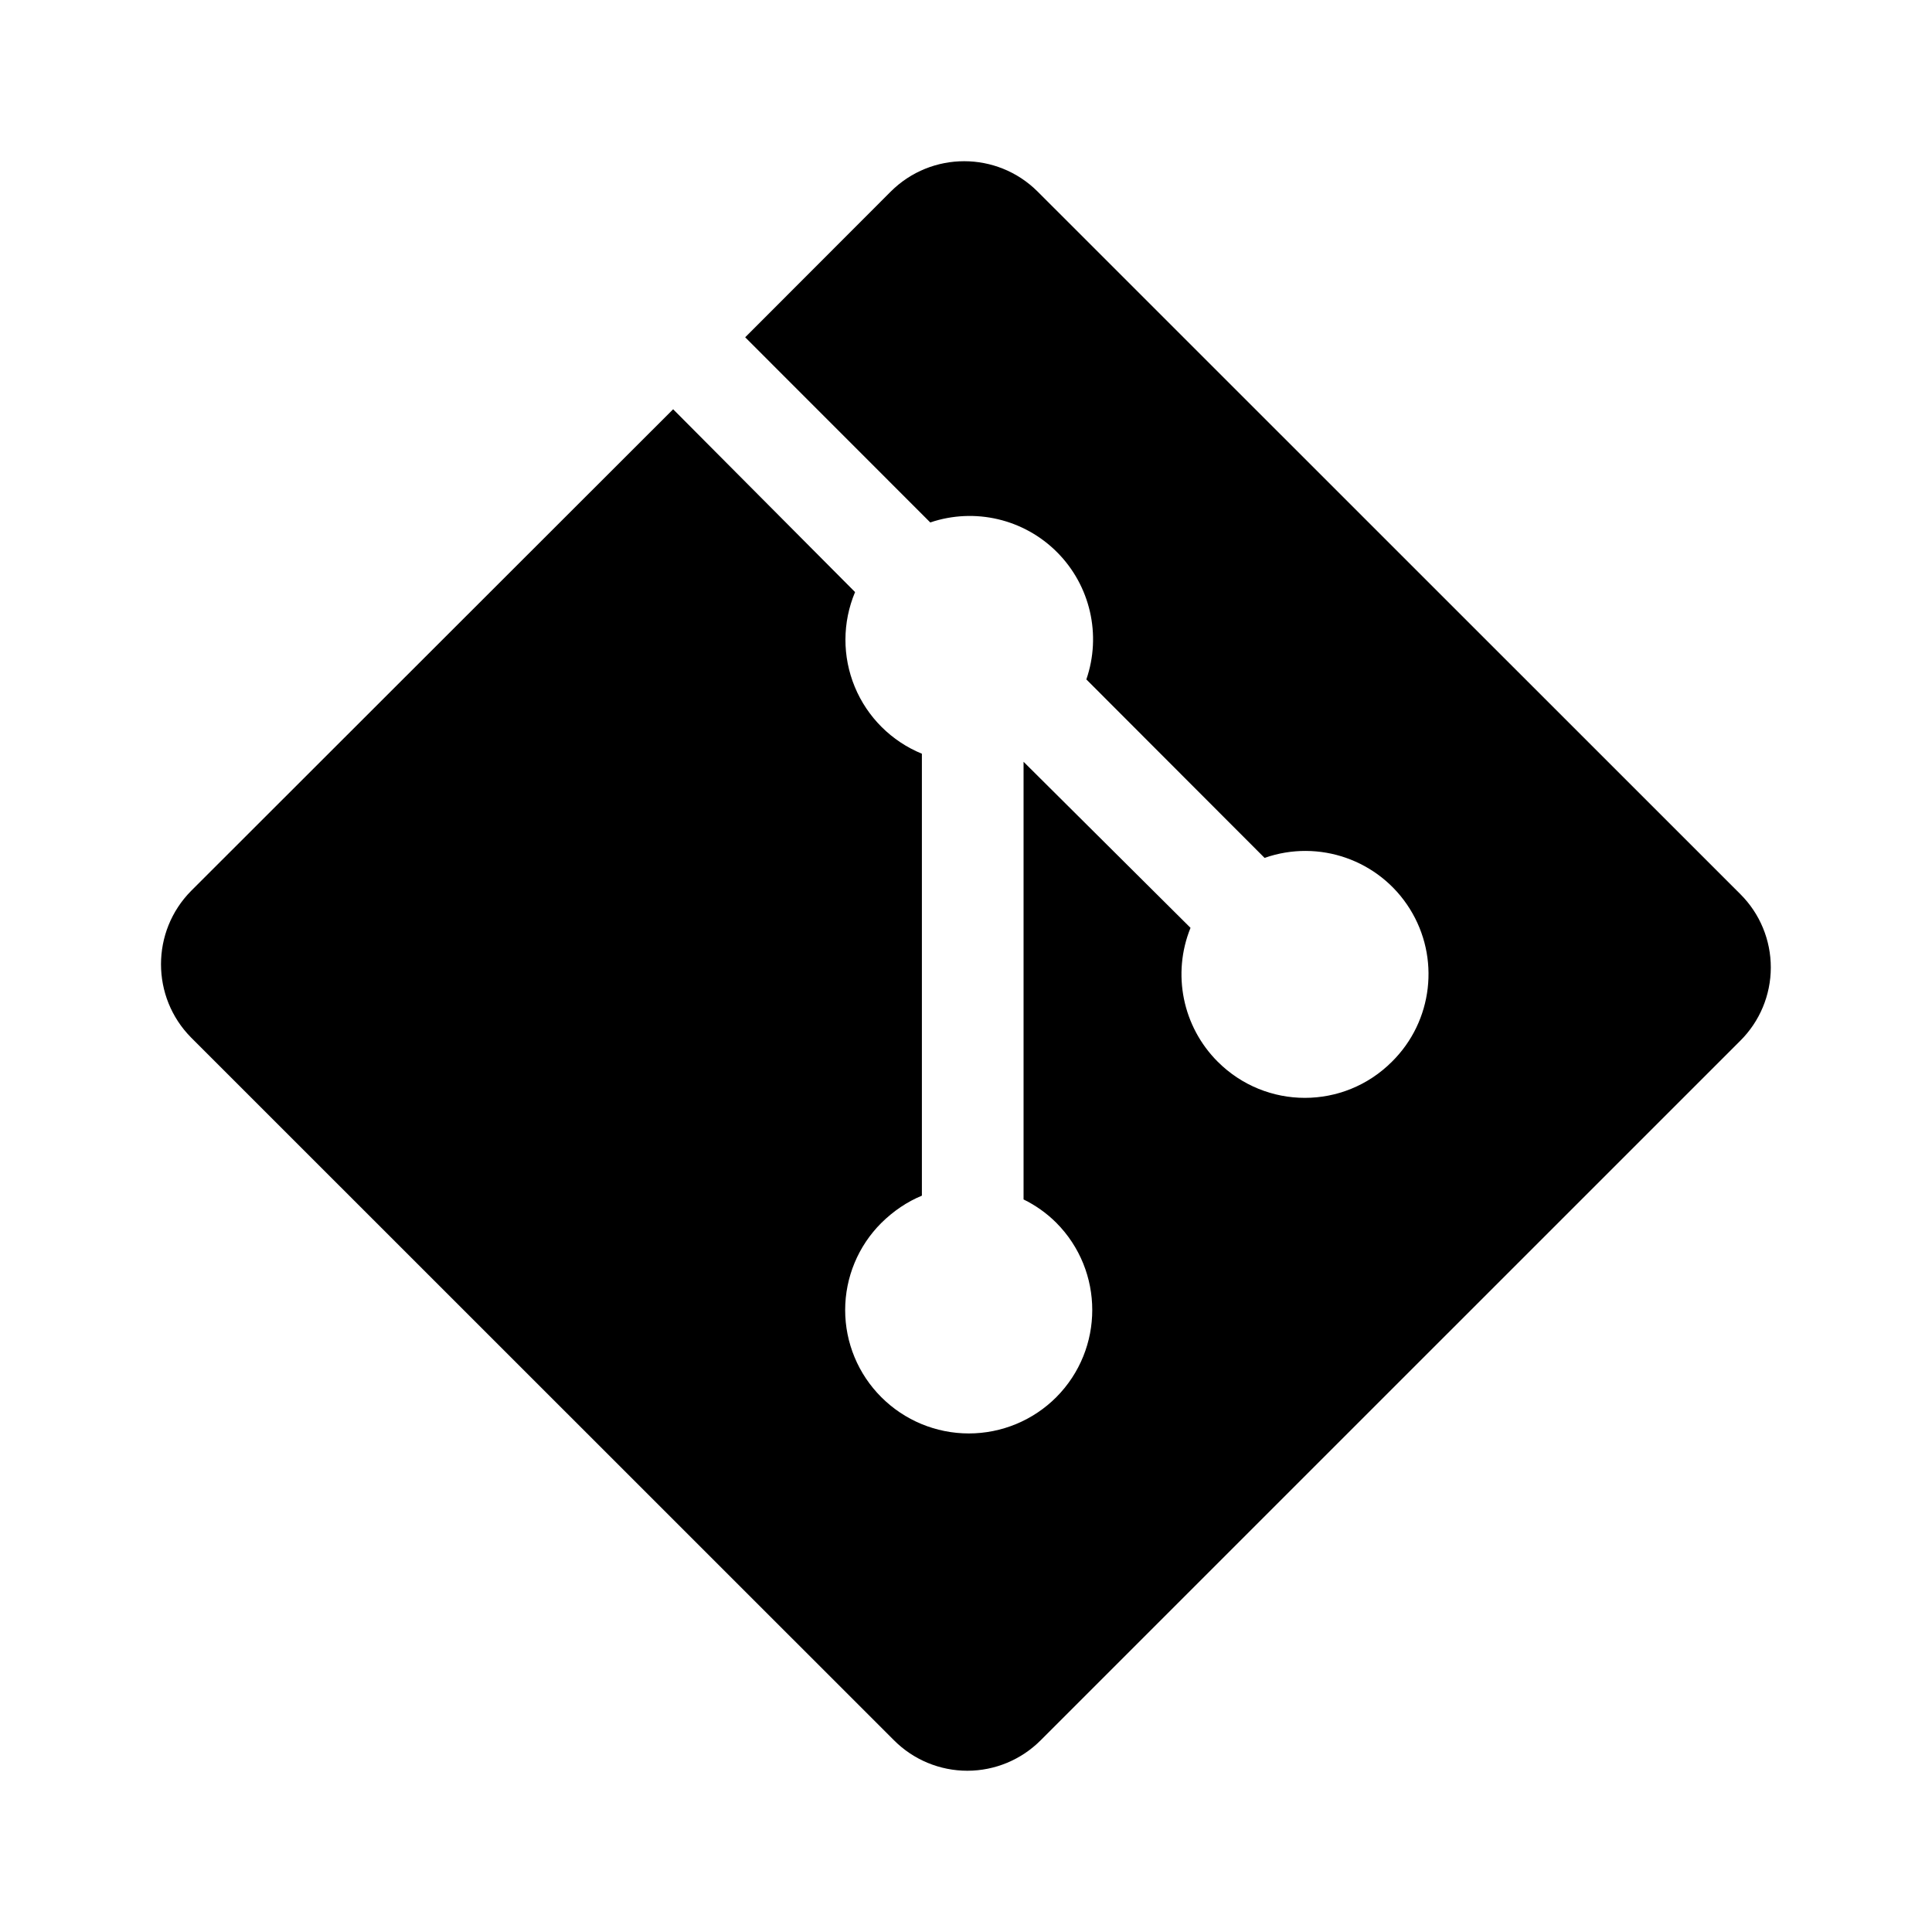
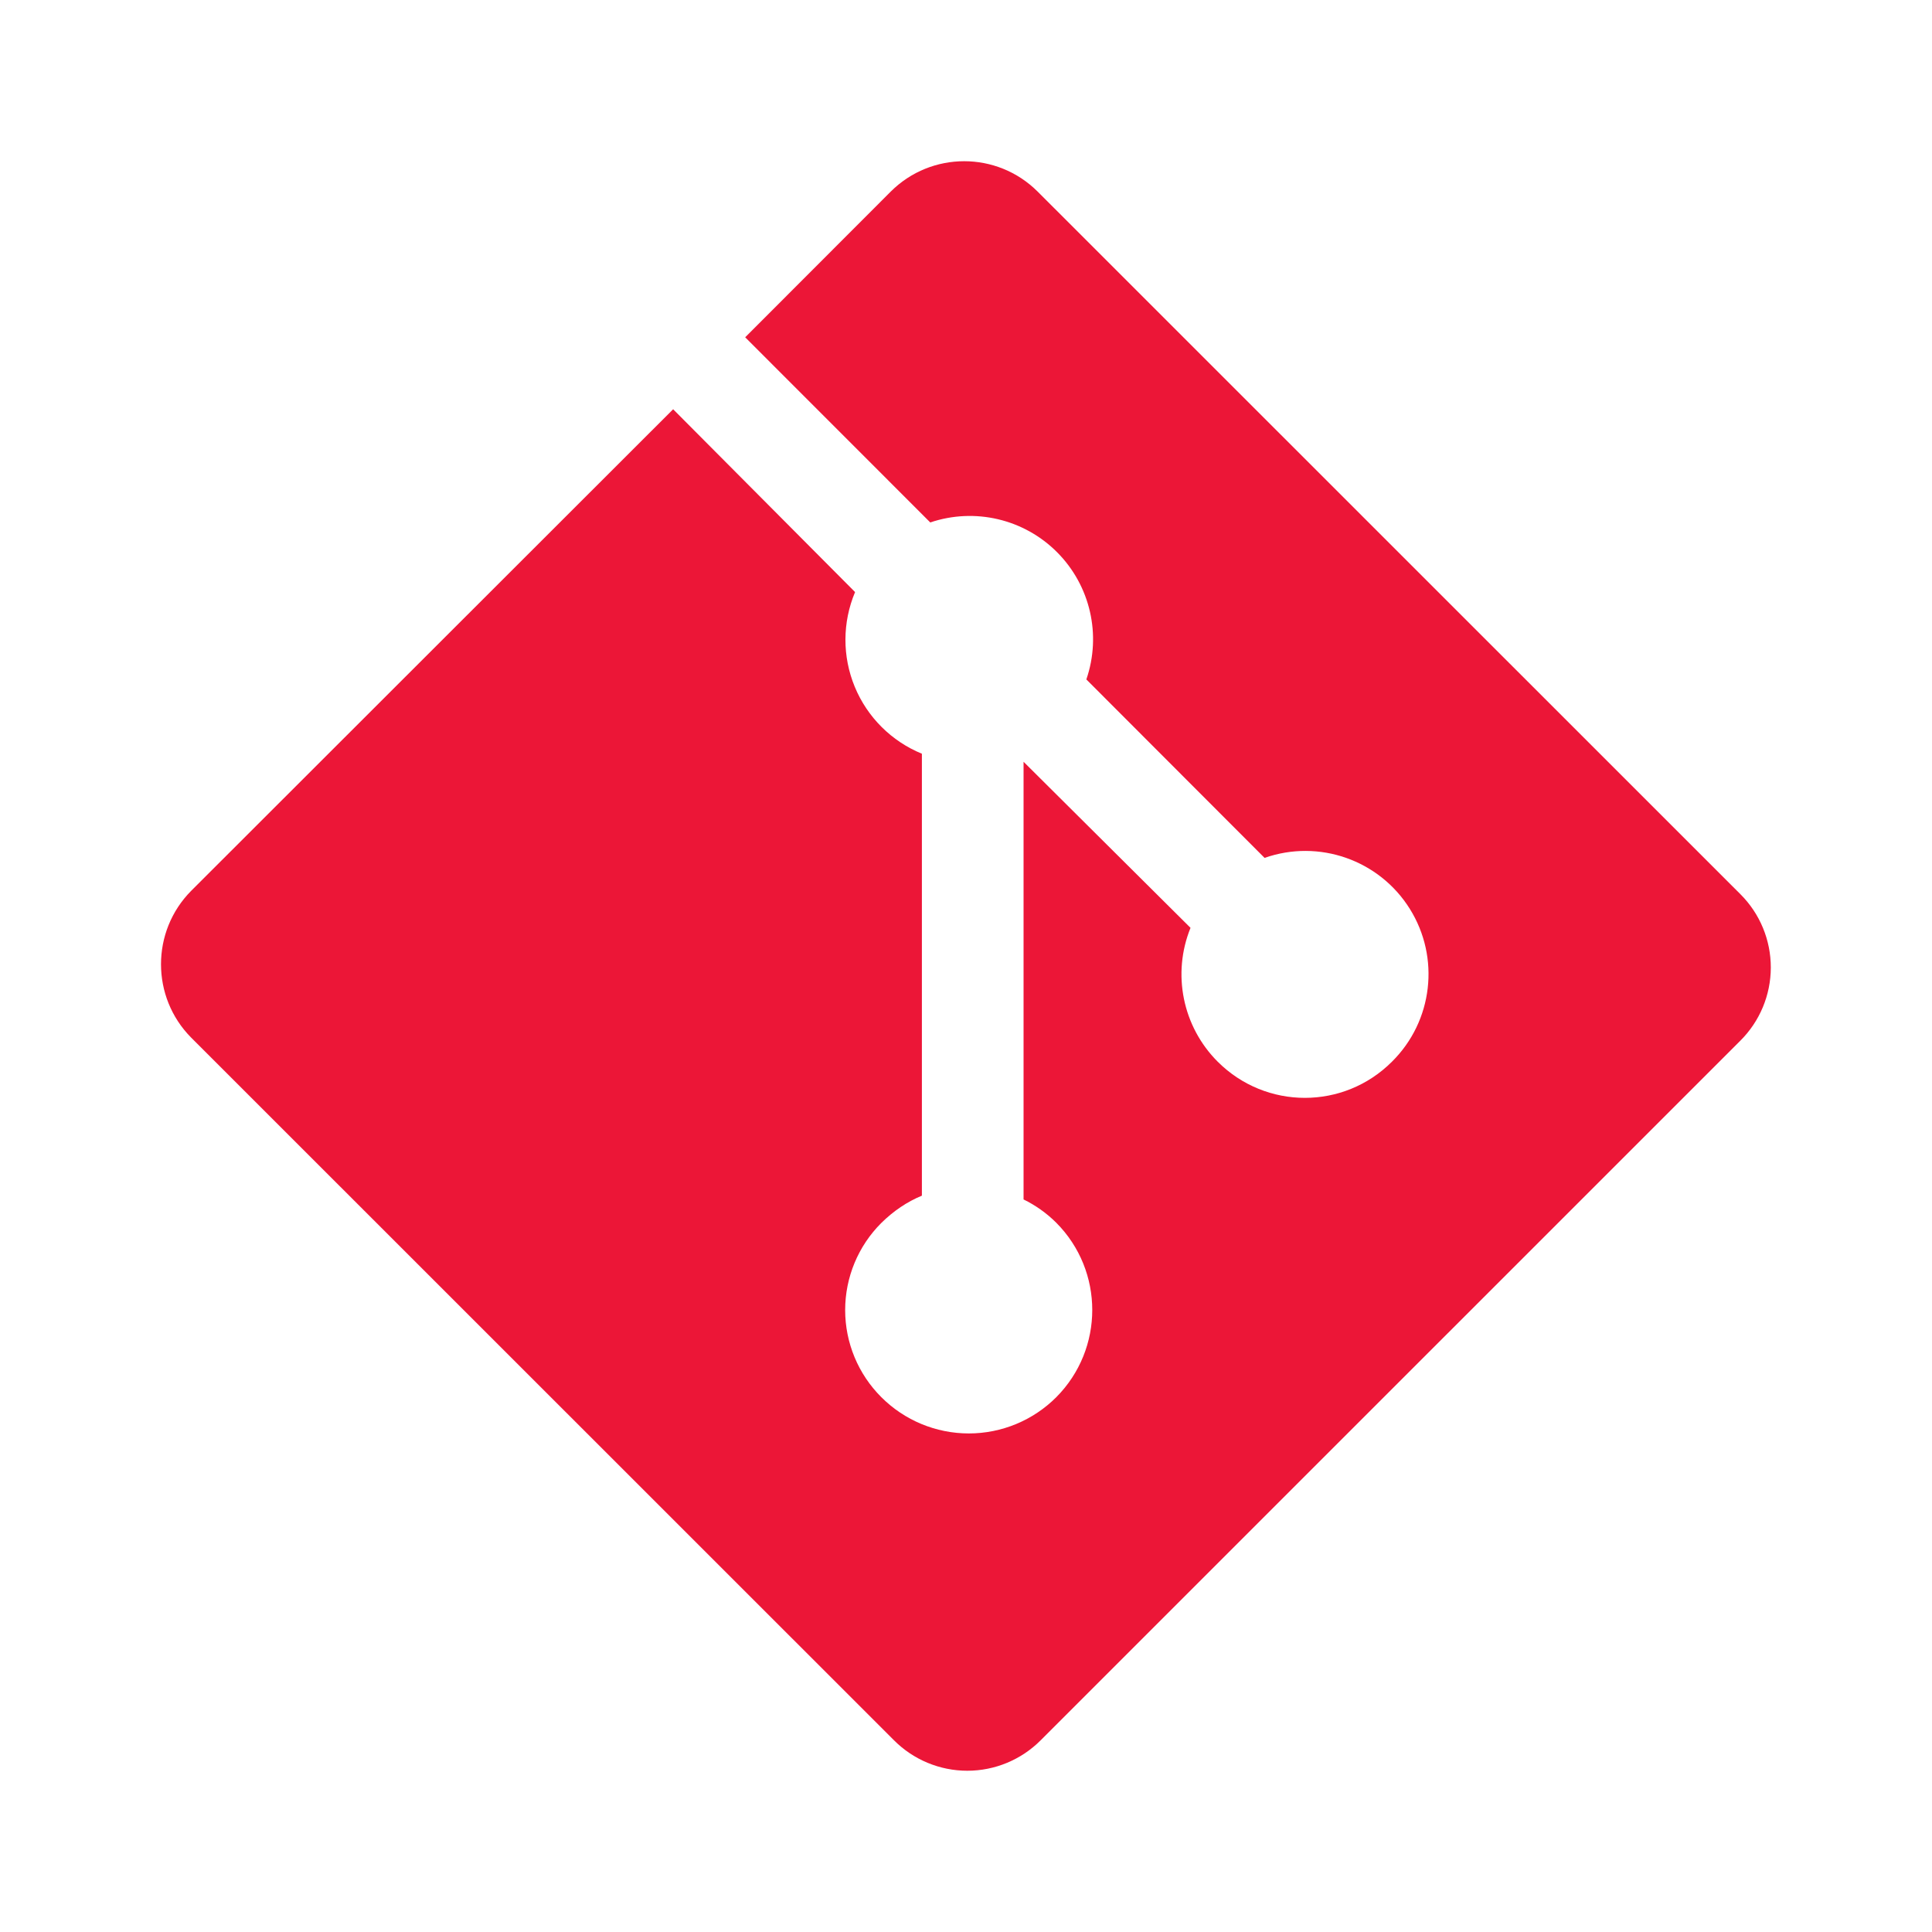
- <svg xmlns="http://www.w3.org/2000/svg" width="24" height="24" style="fill: rgba(0, 0, 0, 1);transform: ;msFilter:;">
+ <svg xmlns="http://www.w3.org/2000/svg" width="24" height="24" style="fill: rgba(236, 22, 55);transform: ;msFilter:;">
  <path d="m21.62 11.108-8.731-8.729a1.292 1.292 0 0 0-1.823 0L9.257 4.19l2.299 2.3a1.532 1.532 0 0 1 1.939 1.95l2.214 2.217a1.53 1.53 0 0 1 1.583 2.531c-.599.6-1.566.6-2.166 0a1.536 1.536 0 0 1-.337-1.662l-2.074-2.063V14.9c.146.071.286.169.407.29a1.537 1.537 0 0 1 0 2.166 1.536 1.536 0 0 1-2.174 0 1.528 1.528 0 0 1 0-2.164c.152-.15.322-.264.504-.339v-5.49a1.529 1.529 0 0 1-.83-2.008l-2.26-2.271-5.987 5.982c-.5.504-.5 1.32 0 1.824l8.731 8.729a1.286 1.286 0 0 0 1.821 0l8.69-8.689a1.284 1.284 0 0 0 .003-1.822" />
</svg>
